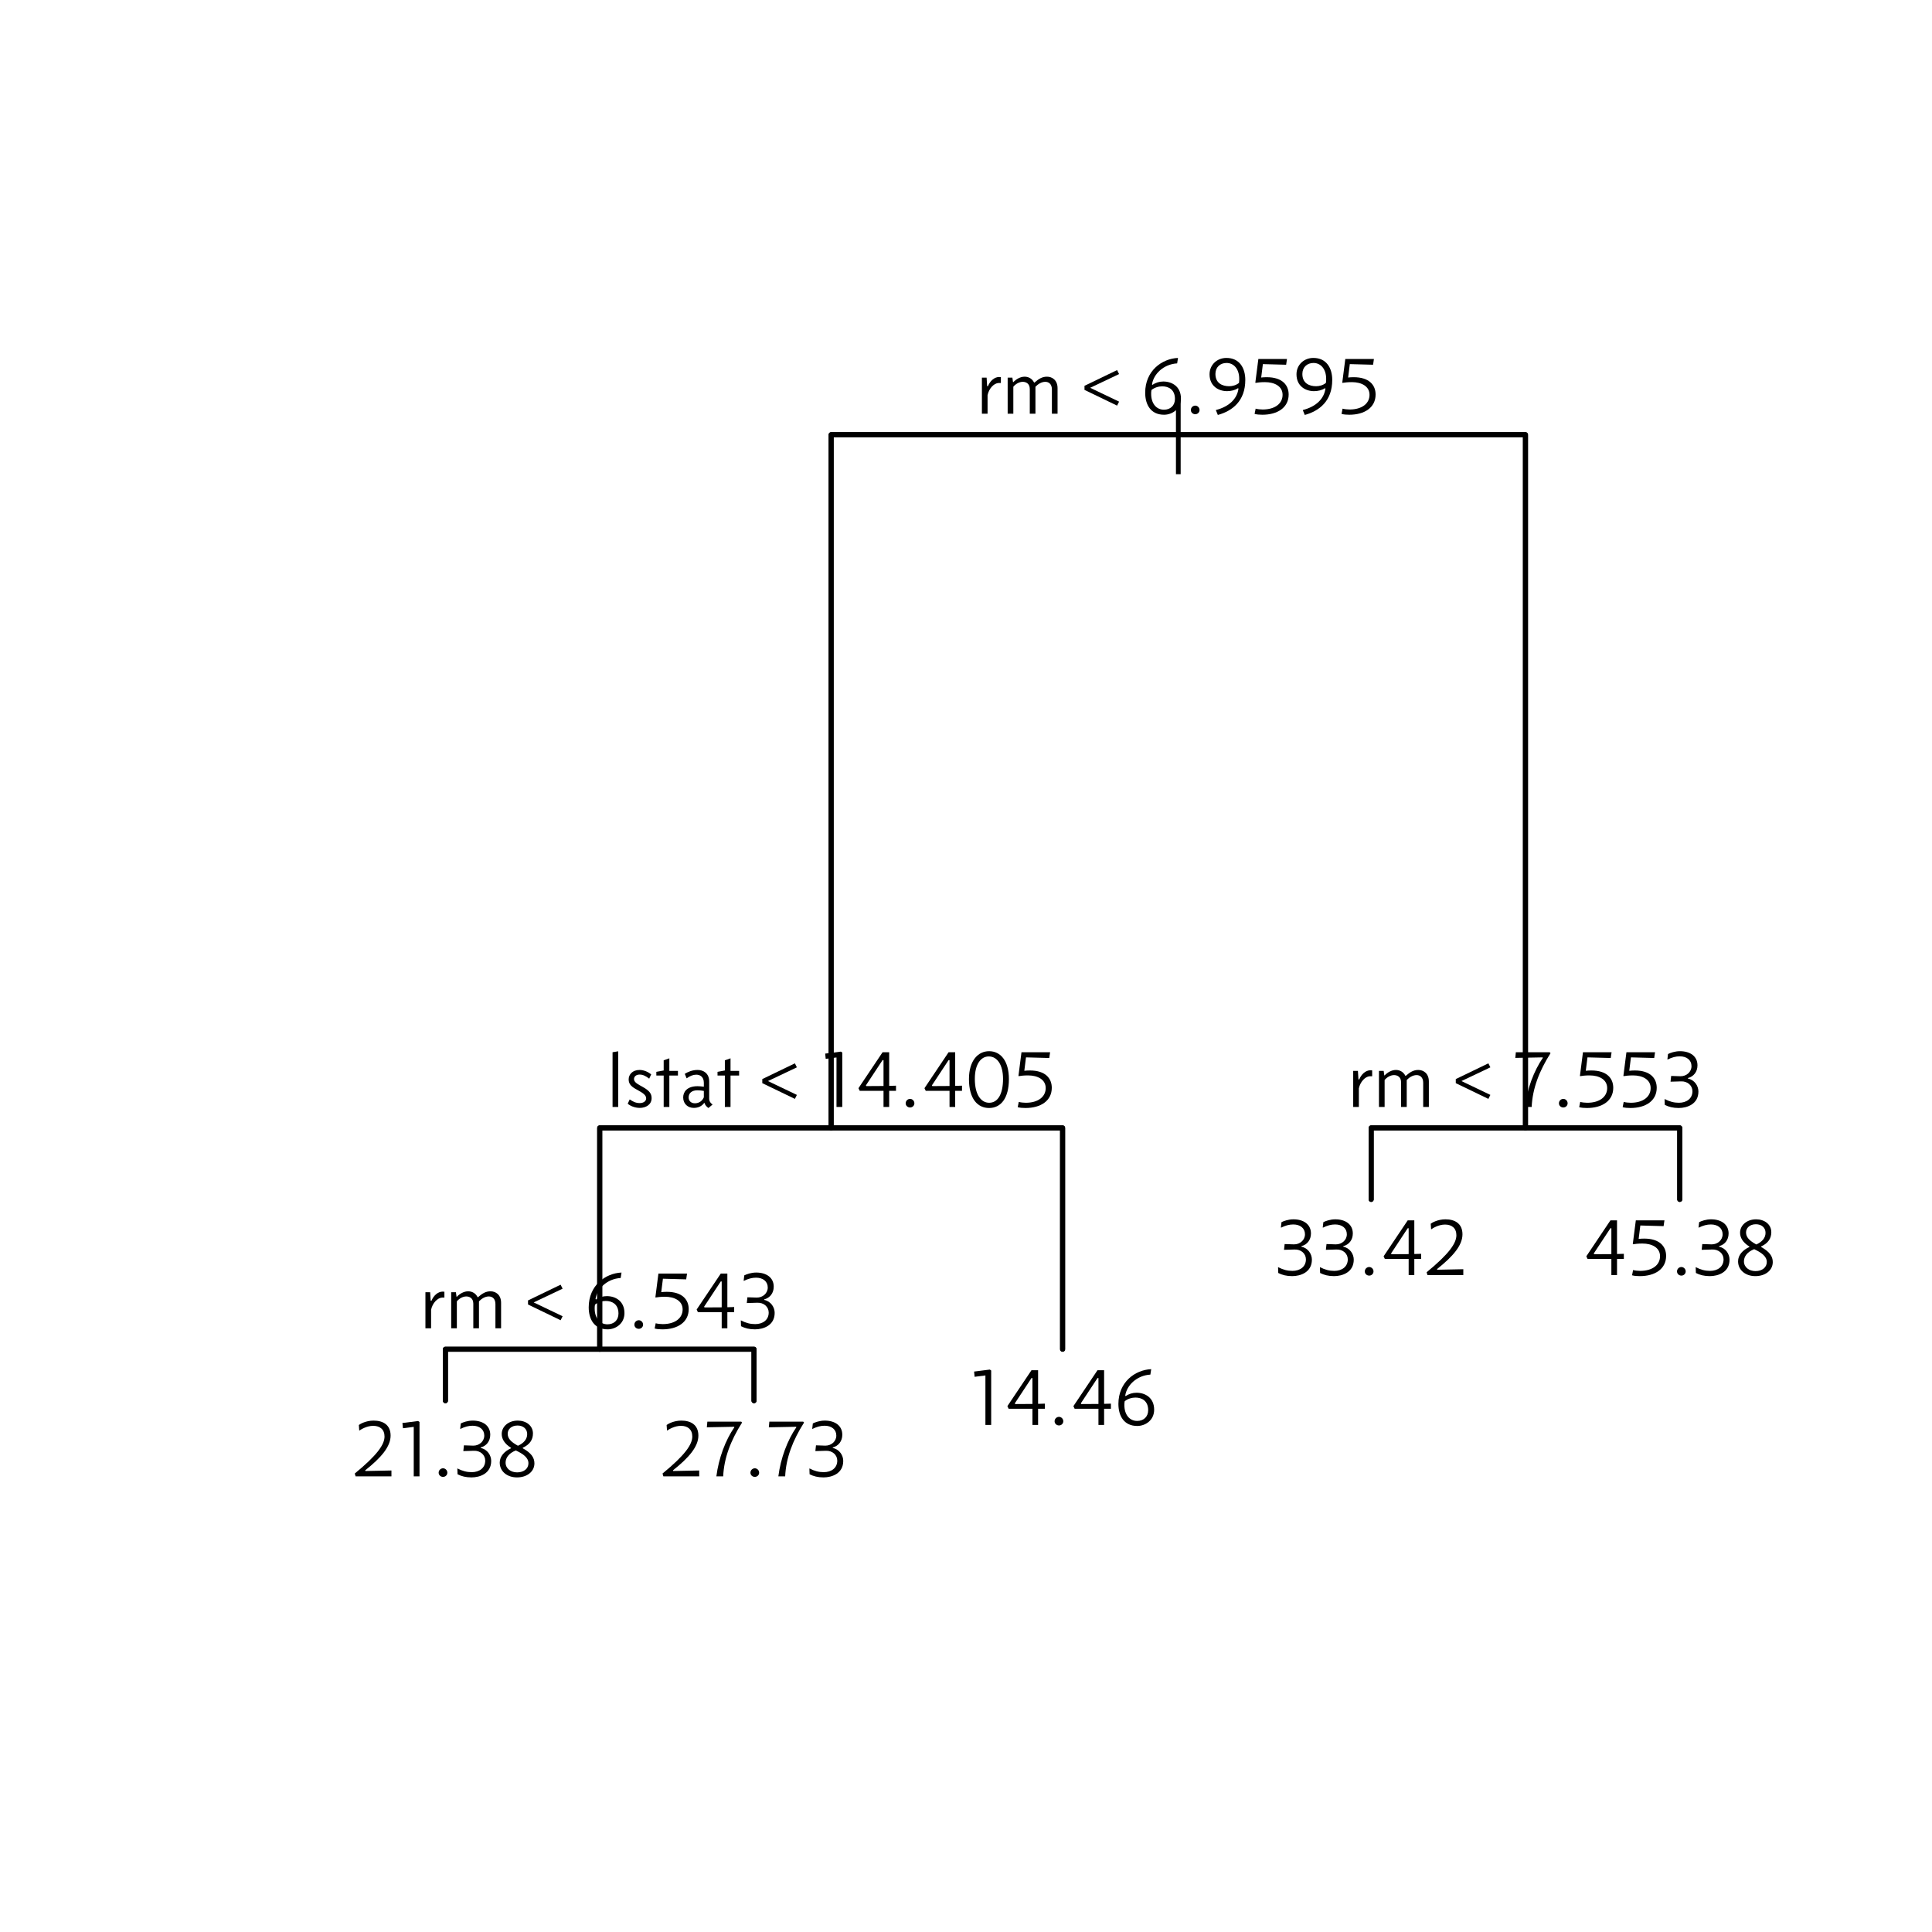
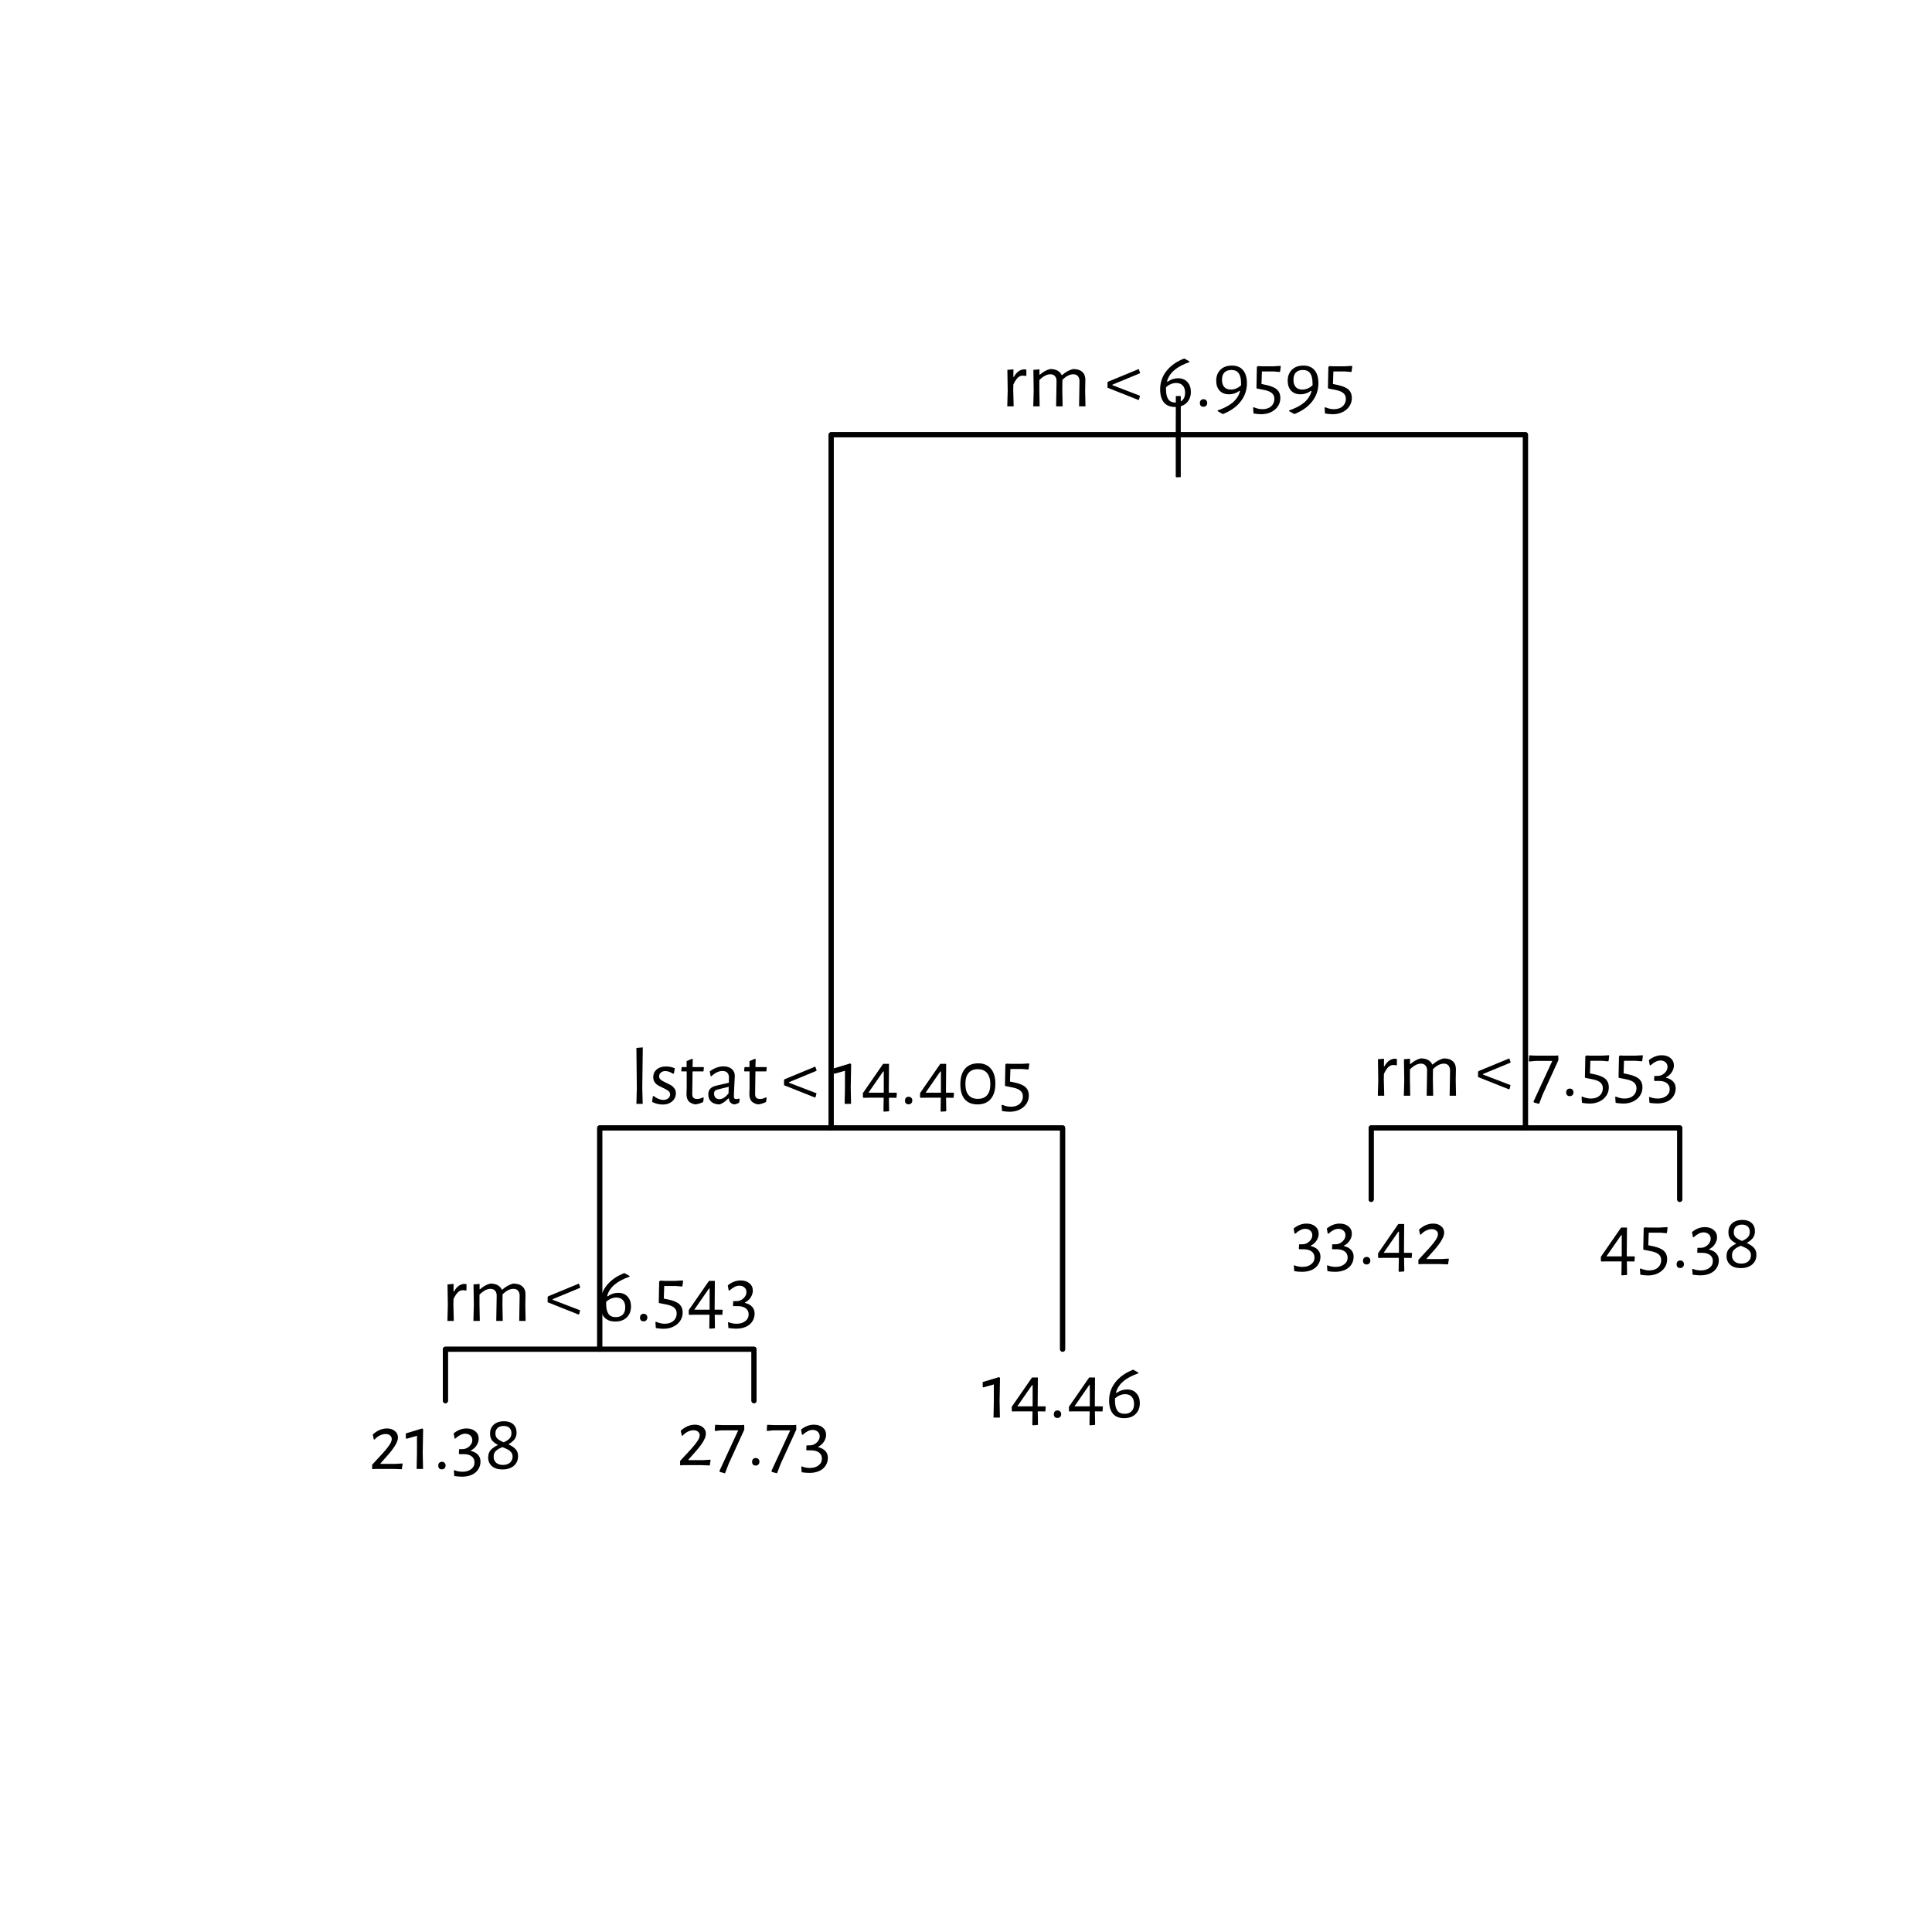
<svg xmlns="http://www.w3.org/2000/svg" xmlns:xlink="http://www.w3.org/1999/xlink" width="288pt" height="288pt" viewBox="0 0 288 288" version="1.1">
  <defs>
    <g>
      <symbol overflow="visible" id="glyph0-0">
-         <path style="stroke:none;" d="M 0.188 0 L 6.188 0 L 6.188 -8.406 L 0.188 -8.406 Z M 0.781 -7.797 L 5.578 -7.797 L 5.578 -0.594 L 0.781 -0.594 Z M 1.891 -6.328 C 2.156 -6.453 2.531 -6.531 2.781 -6.531 C 3.469 -6.531 3.906 -6.188 3.906 -5.609 C 3.906 -4.656 3.078 -4.375 2.25 -4.297 L 2.25 -3.031 L 2.953 -3.031 L 2.953 -3.766 C 3.75 -3.906 4.703 -4.438 4.703 -5.562 C 4.703 -6.516 4.062 -7.188 2.875 -7.188 C 2.422 -7.188 2.062 -7.062 1.891 -7 L 1.812 -6.328 Z M 2.109 -1.688 C 2.109 -1.391 2.344 -1.156 2.625 -1.156 C 2.906 -1.156 3.125 -1.391 3.125 -1.688 C 3.125 -1.953 2.906 -2.188 2.625 -2.188 C 2.344 -2.188 2.109 -1.953 2.109 -1.688 Z M 2.109 -1.688 " />
+         <path style="stroke:none;" d="" />
      </symbol>
      <symbol overflow="visible" id="glyph0-1">
-         <path style="stroke:none;" d="M 2.828 2.766 L 3.531 2.766 L 3.531 -9 L 2.828 -9 Z M 2.828 2.766 " />
+         <path style="stroke:none;" d="M 2.25 -9.5 L 2.25 3.109 L 1.578 3.141 L 1.5 3.047 L 1.5 -3.391 L 1.516 -9.516 L 2.203 -9.562 Z M 2.25 -9.5 " />
      </symbol>
      <symbol overflow="visible" id="glyph0-2">
-         <path style="stroke:none;" d="M 3.312 -5.469 C 2.641 -5.453 1.984 -4.875 1.688 -4.109 L 1.562 -4.109 L 1.484 -5.375 L 0.781 -5.375 L 0.781 0 L 1.625 0 L 1.625 -2.766 C 1.828 -3.75 2.562 -4.531 3.25 -4.578 L 3.609 -4.578 L 3.609 -5.453 C 3.516 -5.453 3.438 -5.469 3.312 -5.469 Z M 3.312 -5.469 " />
+         <path style="stroke:none;" d="M 3.484 -5.516 C 3.578 -5.516 3.68 -5.504 3.797 -5.484 L 3.797 -4.562 L 3.688 -4.531 C 3.551 -4.562 3.398 -4.578 3.234 -4.578 C 2.973 -4.578 2.734 -4.473 2.516 -4.266 C 2.297 -4.055 2.078 -3.719 1.859 -3.25 L 1.844 -2.406 L 1.906 0 L 0.953 0 L 1.016 -2.328 L 0.969 -5.438 L 1.875 -5.516 L 1.859 -4.391 L 1.938 -4.391 C 2.156 -4.785 2.398 -5.07 2.672 -5.25 C 2.941 -5.426 3.211 -5.516 3.484 -5.516 Z M 3.484 -5.516 " />
      </symbol>
      <symbol overflow="visible" id="glyph0-3">
-         <path style="stroke:none;" d="M 4.719 -4.641 C 4.438 -5.219 3.891 -5.516 3.312 -5.516 C 2.656 -5.516 2.047 -5.141 1.625 -4.703 L 1.578 -4.703 L 1.484 -5.375 L 0.781 -5.375 L 0.781 0 L 1.625 0 L 1.625 -4.016 C 1.969 -4.438 2.516 -4.75 3.031 -4.75 C 3.484 -4.75 4.078 -4.516 4.078 -3.672 L 4.078 0 L 4.922 0 L 4.922 -4.016 C 5.281 -4.391 5.812 -4.75 6.391 -4.75 C 6.906 -4.75 7.375 -4.422 7.375 -3.609 L 7.375 0 L 8.219 0 L 8.219 -3.797 C 8.219 -5 7.422 -5.516 6.641 -5.516 C 5.922 -5.516 5.406 -5.188 4.781 -4.641 Z M 4.719 -4.641 " />
+         <path style="stroke:none;" d="M 7.844 -3.734 C 7.844 -4.055 7.766 -4.312 7.609 -4.5 C 7.453 -4.688 7.219 -4.781 6.906 -4.781 C 6.383 -4.781 5.848 -4.504 5.297 -3.953 L 5.281 -2.391 L 5.328 0 L 4.359 0 L 4.422 -3.734 C 4.43 -4.055 4.352 -4.312 4.188 -4.5 C 4.031 -4.688 3.797 -4.781 3.484 -4.781 C 2.984 -4.781 2.441 -4.492 1.859 -3.922 L 1.859 -2.406 L 1.906 0 L 0.953 0 L 1.016 -2.328 L 0.969 -5.438 L 1.875 -5.516 L 1.875 -4.719 L 1.938 -4.719 C 2.438 -5.156 2.945 -5.438 3.469 -5.562 C 3.914 -5.562 4.281 -5.484 4.562 -5.328 C 4.852 -5.172 5.062 -4.945 5.188 -4.656 L 5.25 -4.656 C 5.758 -5.113 6.301 -5.414 6.875 -5.562 C 7.477 -5.562 7.938 -5.422 8.25 -5.141 C 8.562 -4.867 8.719 -4.473 8.719 -3.953 L 8.688 -2.391 L 8.734 0 L 7.781 0 Z M 7.844 -3.734 " />
      </symbol>
      <symbol overflow="visible" id="glyph0-4">
        <path style="stroke:none;" d="" />
      </symbol>
      <symbol overflow="visible" id="glyph0-5">
-         <path style="stroke:none;" d="M 5.75 -5.906 L 5.453 -6.5 L 0.594 -4.156 L 0.594 -3.547 L 5.453 -1.203 L 5.75 -1.797 L 1.438 -3.859 Z M 5.75 -5.906 " />
+         <path style="stroke:none;" d="M 5.297 -5 L 5.25 -4.922 L 1.172 -3.234 L 1.172 -3.156 L 5.281 -1.578 L 5.141 -1.016 L 5.031 -0.953 L 0.438 -2.781 L 0.438 -3.562 L 0.516 -3.672 L 5.094 -5.562 Z M 5.297 -5 " />
      </symbol>
      <symbol overflow="visible" id="glyph0-6">
-         <path style="stroke:none;" d="M 1.656 -4.359 C 1.875 -5.875 3.344 -7.375 5.406 -7.5 L 5.531 -8.312 C 3.125 -8.203 0.641 -6.391 0.641 -3.125 C 0.641 -1.344 1.469 0.156 3.453 0.156 C 4.656 0.156 5.969 -0.688 5.969 -2.266 C 5.969 -4.062 4.625 -4.797 3.344 -4.797 C 2.766 -4.797 2.188 -4.625 1.734 -4.297 Z M 5.078 -2.203 C 5.078 -1.188 4.375 -0.594 3.438 -0.594 C 2.297 -0.594 1.531 -1.531 1.531 -2.953 C 1.531 -3.125 1.531 -3.328 1.578 -3.531 C 2.047 -3.906 2.641 -4.078 3.188 -4.078 C 4.141 -4.078 5.078 -3.578 5.078 -2.203 Z M 5.078 -2.203 " />
+         <path style="stroke:none;" d="M 3.203 -4.188 C 3.805 -4.188 4.273 -4 4.609 -3.625 C 4.953 -3.258 5.125 -2.77 5.125 -2.156 C 5.125 -1.488 4.914 -0.945 4.5 -0.531 C 4.082 -0.113 3.508 0.094 2.781 0.094 C 2.051 0.094 1.492 -0.129 1.109 -0.578 C 0.734 -1.035 0.547 -1.688 0.547 -2.531 C 0.547 -3.551 0.852 -4.457 1.469 -5.25 C 2.094 -6.051 2.973 -6.676 4.109 -7.125 L 4.156 -7.125 L 4.906 -6.703 L 4.906 -6.594 C 3.945 -6.258 3.195 -5.859 2.656 -5.391 C 2.113 -4.93 1.754 -4.383 1.578 -3.75 L 1.641 -3.656 C 2.117 -4.008 2.641 -4.188 3.203 -4.188 Z M 2.859 -0.562 C 3.305 -0.562 3.648 -0.688 3.891 -0.938 C 4.141 -1.188 4.266 -1.551 4.266 -2.031 C 4.266 -2.488 4.148 -2.844 3.922 -3.094 C 3.691 -3.352 3.363 -3.484 2.938 -3.484 C 2.406 -3.484 1.898 -3.273 1.422 -2.859 C 1.422 -2.785 1.422 -2.676 1.422 -2.531 C 1.422 -1.875 1.535 -1.379 1.766 -1.047 C 1.992 -0.723 2.359 -0.562 2.859 -0.562 Z M 2.859 -0.562 " />
      </symbol>
      <symbol overflow="visible" id="glyph0-7">
-         <path style="stroke:none;" d="M 0.969 -0.547 C 0.969 -0.188 1.266 0.078 1.625 0.078 C 1.969 0.078 2.266 -0.188 2.266 -0.547 C 2.266 -0.906 1.969 -1.203 1.625 -1.203 C 1.266 -1.203 0.969 -0.906 0.969 -0.547 Z M 0.969 -0.547 " />
+         <path style="stroke:none;" d="M 1.391 -1.062 C 1.547 -1.062 1.672 -1.008 1.766 -0.906 C 1.867 -0.812 1.922 -0.68 1.922 -0.516 C 1.922 -0.336 1.867 -0.195 1.766 -0.094 C 1.672 0.008 1.535 0.062 1.359 0.062 C 1.191 0.062 1.062 0.016 0.969 -0.078 C 0.875 -0.18 0.828 -0.316 0.828 -0.484 C 0.828 -0.66 0.875 -0.801 0.969 -0.906 C 1.07 -1.008 1.211 -1.062 1.391 -1.062 Z M 1.391 -1.062 " />
      </symbol>
      <symbol overflow="visible" id="glyph0-8">
-         <path style="stroke:none;" d="M 1.469 -0.5 L 1.75 0.188 C 3.922 -0.406 5.844 -1.891 5.844 -5.031 C 5.844 -6.797 4.984 -8.312 3.031 -8.312 C 1.625 -8.312 0.516 -7.281 0.516 -5.875 C 0.516 -4.094 1.875 -3.359 3.125 -3.359 C 3.703 -3.359 4.312 -3.5 4.75 -3.797 L 4.828 -3.75 C 4.641 -2.25 3.469 -1.062 1.469 -0.547 Z M 1.391 -5.922 C 1.391 -6.922 2.094 -7.562 3.047 -7.562 C 4.172 -7.562 4.938 -6.609 4.938 -5.203 C 4.938 -5.016 4.938 -4.828 4.906 -4.594 C 4.5 -4.25 3.938 -4.094 3.438 -4.094 C 2.438 -4.094 1.391 -4.531 1.391 -5.922 Z M 1.391 -5.922 " />
+         <path style="stroke:none;" d="M 2.438 -1.797 C 1.832 -1.797 1.359 -1.977 1.016 -2.344 C 0.68 -2.719 0.516 -3.211 0.516 -3.828 C 0.516 -4.492 0.723 -5.035 1.141 -5.453 C 1.555 -5.867 2.129 -6.078 2.859 -6.078 C 3.586 -6.078 4.141 -5.848 4.516 -5.391 C 4.898 -4.941 5.094 -4.297 5.094 -3.453 C 5.094 -2.43 4.781 -1.52 4.156 -0.719 C 3.539 0.07 2.664 0.691 1.531 1.141 L 1.484 1.141 L 0.734 0.719 L 0.734 0.609 C 1.691 0.273 2.441 -0.117 2.984 -0.578 C 3.523 -1.047 3.883 -1.598 4.062 -2.234 L 4 -2.328 C 3.52 -1.973 3 -1.797 2.438 -1.797 Z M 2.781 -5.422 C 2.332 -5.422 1.984 -5.297 1.734 -5.047 C 1.492 -4.797 1.375 -4.43 1.375 -3.953 C 1.375 -3.492 1.488 -3.133 1.719 -2.875 C 1.945 -2.625 2.273 -2.5 2.703 -2.5 C 3.234 -2.5 3.738 -2.707 4.219 -3.125 C 4.219 -3.195 4.219 -3.305 4.219 -3.453 C 4.219 -4.109 4.102 -4.598 3.875 -4.922 C 3.645 -5.254 3.281 -5.422 2.781 -5.422 Z M 2.781 -5.422 " />
      </symbol>
      <symbol overflow="visible" id="glyph0-9">
-         <path style="stroke:none;" d="M 0.906 -4.594 C 1.203 -4.641 1.625 -4.703 2.297 -4.703 C 3.719 -4.703 4.922 -4.094 4.922 -2.812 C 4.922 -1.516 3.797 -0.625 1.953 -0.625 C 1.625 -0.625 1.188 -0.672 0.906 -0.75 C 0.859 -0.484 0.797 -0.234 0.75 0.031 C 1.078 0.125 1.469 0.156 1.906 0.156 C 4.188 0.156 5.828 -0.922 5.828 -2.859 C 5.828 -4.266 4.875 -5.438 2.562 -5.438 C 2.281 -5.438 1.984 -5.422 1.734 -5.391 L 1.984 -7.391 L 5.453 -7.297 L 5.578 -8.156 L 1.312 -8.156 L 0.859 -4.625 Z M 0.906 -4.594 " />
+         <path style="stroke:none;" d="M 4.5 -5.953 L 4.406 -5.203 L 4.328 -5.125 L 3.453 -5.203 L 1.688 -5.203 L 1.625 -3.328 L 2.391 -3.172 C 3.129 -3.004 3.656 -2.77 3.969 -2.469 C 4.281 -2.164 4.438 -1.766 4.438 -1.266 C 4.438 -0.785 4.312 -0.363 4.062 0 C 3.82 0.363 3.484 0.648 3.047 0.859 C 2.617 1.066 2.129 1.172 1.578 1.172 C 1.234 1.172 0.852 1.133 0.438 1.062 L 0.375 0.219 L 0.453 0.125 C 0.898 0.32 1.336 0.422 1.766 0.422 C 2.305 0.422 2.738 0.281 3.062 0 C 3.383 -0.289 3.547 -0.66 3.547 -1.109 C 3.547 -1.473 3.422 -1.758 3.172 -1.969 C 2.93 -2.188 2.535 -2.348 1.984 -2.453 L 0.953 -2.656 L 0.875 -2.734 L 0.938 -5.875 L 1.094 -6 L 1.734 -5.969 L 3.344 -5.969 L 4.453 -6.031 Z M 4.5 -5.953 " />
      </symbol>
      <symbol overflow="visible" id="glyph0-10">
-         <path style="stroke:none;" d="M 0.953 -8.156 L 0.953 0 L 1.797 0 L 1.797 -8.297 Z M 0.953 -8.156 " />
+         <path style="stroke:none;" d="M 1.891 -2.406 L 1.953 0 L 1.016 0 L 1.078 -2.344 L 1.016 -8.344 L 1.969 -8.422 Z M 1.891 -2.406 " />
      </symbol>
      <symbol overflow="visible" id="glyph0-11">
-         <path style="stroke:none;" d="M 3.953 -4.859 C 3.5 -5.219 2.875 -5.516 2.219 -5.516 C 1.172 -5.516 0.594 -4.844 0.594 -4.109 C 0.594 -3.359 1.047 -2.984 1.938 -2.516 C 2.688 -2.094 3.203 -1.781 3.203 -1.281 C 3.203 -0.844 2.781 -0.578 2.25 -0.578 C 1.625 -0.578 1.219 -0.812 0.75 -1.125 L 0.453 -0.484 C 0.828 -0.156 1.516 0.141 2.25 0.141 C 3.156 0.141 4.016 -0.344 4.016 -1.312 C 4.016 -1.953 3.719 -2.406 2.719 -2.969 C 1.938 -3.406 1.391 -3.672 1.391 -4.156 C 1.391 -4.516 1.688 -4.828 2.234 -4.828 C 2.719 -4.828 3.156 -4.609 3.656 -4.219 Z M 3.953 -4.859 " />
+         <path style="stroke:none;" d="M 2.453 -5.578 C 2.91 -5.578 3.352 -5.488 3.781 -5.312 L 3.641 -4.531 L 3.5 -4.5 C 3.102 -4.758 2.723 -4.891 2.359 -4.891 C 2.078 -4.891 1.852 -4.812 1.688 -4.656 C 1.52 -4.508 1.438 -4.328 1.438 -4.109 C 1.438 -3.898 1.52 -3.727 1.688 -3.594 C 1.863 -3.457 2.133 -3.305 2.5 -3.141 C 2.812 -2.992 3.062 -2.863 3.25 -2.75 C 3.438 -2.633 3.598 -2.477 3.734 -2.281 C 3.867 -2.094 3.938 -1.859 3.938 -1.578 C 3.938 -1.285 3.859 -1.008 3.703 -0.75 C 3.555 -0.5 3.332 -0.297 3.031 -0.141 C 2.738 0.016 2.391 0.094 1.984 0.094 C 1.422 0.094 0.891 -0.035 0.391 -0.297 L 0.5 -1.109 L 0.609 -1.188 C 0.836 -1 1.082 -0.852 1.344 -0.75 C 1.602 -0.645 1.848 -0.594 2.078 -0.594 C 2.367 -0.594 2.609 -0.672 2.797 -0.828 C 2.984 -0.992 3.078 -1.191 3.078 -1.422 C 3.078 -1.629 2.988 -1.801 2.812 -1.938 C 2.645 -2.07 2.379 -2.223 2.016 -2.391 C 1.703 -2.535 1.445 -2.664 1.25 -2.781 C 1.062 -2.895 0.898 -3.051 0.766 -3.25 C 0.629 -3.445 0.562 -3.695 0.562 -4 C 0.562 -4.457 0.727 -4.832 1.062 -5.125 C 1.406 -5.426 1.867 -5.578 2.453 -5.578 Z M 2.453 -5.578 " />
      </symbol>
      <symbol overflow="visible" id="glyph0-12">
-         <path style="stroke:none;" d="M 1.375 -6.953 L 1.375 -5.438 L 0.281 -5.234 L 0.281 -4.688 L 1.375 -4.688 L 1.375 0 L 2.219 0 L 2.219 -4.688 L 3.5 -4.688 L 3.5 -5.375 L 2.219 -5.375 L 2.219 -7.25 Z M 1.375 -6.953 " />
+         <path style="stroke:none;" d="M 2.688 -0.734 C 2.945 -0.734 3.234 -0.812 3.547 -0.969 L 3.656 -0.906 L 3.562 -0.281 C 3.133 -0.07 2.734 0.047 2.359 0.078 C 1.91 -0.016 1.582 -0.18 1.375 -0.422 C 1.176 -0.672 1.078 -1.035 1.078 -1.516 L 1.109 -2.359 L 1.109 -4.844 L 0.344 -4.844 L 0.297 -4.922 L 0.359 -5.484 L 1.094 -5.484 L 1.094 -6.375 L 1.922 -6.734 L 2.016 -6.641 L 1.984 -5.484 L 3.625 -5.484 L 3.672 -5.406 L 3.609 -4.844 L 1.984 -4.844 L 1.938 -1.594 C 1.926 -1.27 1.977 -1.047 2.094 -0.922 C 2.219 -0.797 2.414 -0.734 2.688 -0.734 Z M 2.688 -0.734 " />
      </symbol>
      <symbol overflow="visible" id="glyph0-13">
-         <path style="stroke:none;" d="M 4.922 -0.391 C 4.672 -0.531 4.438 -0.828 4.438 -1.25 L 4.438 -3.797 C 4.438 -5.016 3.578 -5.516 2.719 -5.516 C 1.891 -5.516 1.266 -5.219 0.797 -4.938 L 1.078 -4.266 C 1.578 -4.625 2.047 -4.812 2.516 -4.812 C 3.031 -4.812 3.641 -4.531 3.641 -3.609 L 3.641 -3.016 C 3.344 -3.062 2.984 -3.094 2.703 -3.094 C 1.109 -3.094 0.562 -2.219 0.562 -1.422 C 0.562 -0.438 1.281 0.141 2.141 0.141 C 2.766 0.141 3.328 -0.094 3.688 -0.594 L 3.75 -0.594 C 3.828 -0.25 4.078 -0.016 4.328 0.156 L 4.922 -0.344 Z M 3.641 -1.438 C 3.422 -0.906 2.922 -0.547 2.312 -0.547 C 1.781 -0.547 1.375 -0.859 1.375 -1.422 C 1.375 -2.062 1.844 -2.484 2.688 -2.484 C 3.047 -2.484 3.391 -2.438 3.641 -2.391 Z M 3.641 -1.438 " />
+         <path style="stroke:none;" d="M 2.766 -5.594 C 3.285 -5.594 3.695 -5.461 4 -5.203 C 4.301 -4.953 4.453 -4.602 4.453 -4.156 C 4.453 -4.02 4.426 -3.523 4.375 -2.672 C 4.332 -1.828 4.312 -1.332 4.312 -1.188 C 4.312 -1.008 4.336 -0.883 4.391 -0.812 C 4.441 -0.75 4.539 -0.719 4.688 -0.719 C 4.801 -0.719 4.938 -0.742 5.094 -0.797 L 5.188 -0.703 L 5.094 -0.172 C 4.852 -0.035 4.625 0.047 4.406 0.078 C 4.156 0.047 3.957 -0.039 3.812 -0.188 C 3.664 -0.344 3.586 -0.551 3.578 -0.812 L 3.484 -0.812 C 3.055 -0.375 2.629 -0.078 2.203 0.078 C 1.672 0.078 1.254 -0.051 0.953 -0.312 C 0.648 -0.582 0.5 -0.953 0.5 -1.422 C 0.5 -1.766 0.594 -2.039 0.781 -2.25 C 0.969 -2.457 1.25 -2.609 1.625 -2.703 L 3.562 -3.156 L 3.578 -3.938 C 3.578 -4.25 3.492 -4.488 3.328 -4.656 C 3.16 -4.82 2.926 -4.906 2.625 -4.906 C 2.352 -4.906 2.082 -4.844 1.812 -4.719 C 1.539 -4.594 1.25 -4.391 0.938 -4.109 L 0.844 -4.156 L 0.719 -4.844 C 1.383 -5.344 2.066 -5.594 2.766 -5.594 Z M 1.812 -2.125 C 1.656 -2.07 1.539 -2.004 1.469 -1.922 C 1.395 -1.836 1.359 -1.711 1.359 -1.547 C 1.359 -1.285 1.43 -1.078 1.578 -0.922 C 1.723 -0.773 1.922 -0.703 2.172 -0.703 C 2.609 -0.703 3.055 -0.988 3.516 -1.562 L 3.547 -2.547 Z M 1.812 -2.125 " />
      </symbol>
      <symbol overflow="visible" id="glyph0-14">
-         <path style="stroke:none;" d="M 3.516 0 L 3.516 -8.109 L 3.312 -8.25 L 0.969 -7.953 L 1.047 -7.172 L 2.656 -7.375 L 2.656 0 Z M 3.516 0 " />
+         <path style="stroke:none;" d="M 2.703 -5.922 L 2.641 -2.484 L 2.688 0 L 1.734 0 L 1.781 -2.359 L 1.781 -4.938 L 0.234 -4.5 L 0.125 -4.547 L 0.125 -5.297 L 2.562 -6.031 Z M 2.703 -5.922 " />
      </symbol>
      <symbol overflow="visible" id="glyph0-15">
-         <path style="stroke:none;" d="M 6.125 -3.172 L 5.109 -3.141 L 5.109 -8.156 L 4.125 -8.156 L 0.531 -2.797 L 0.719 -2.406 L 4.266 -2.406 L 4.266 0 L 5.109 0 L 5.109 -2.406 L 6.125 -2.406 Z M 1.703 -3.109 L 1.641 -3.219 L 4.125 -6.984 L 4.266 -6.984 L 4.266 -3.125 Z M 1.703 -3.109 " />
+         <path style="stroke:none;" d="M 4.219 -0.922 L 4.203 -0.922 L 4.234 1.031 L 4.172 1.109 L 3.453 1.156 L 3.391 1.094 L 3.422 -0.922 L 1.172 -0.922 L 0.391 -0.906 L 0.328 -1 L 0.328 -1.609 L 3.344 -5.969 L 4.219 -5.969 L 4.188 -1.672 L 5.312 -1.672 L 5.391 -1.578 L 5.328 -0.906 Z M 3.438 -1.672 L 3.438 -4.828 L 3.344 -4.828 L 1.156 -1.672 Z M 3.438 -1.672 " />
      </symbol>
      <symbol overflow="visible" id="glyph0-16">
-         <path style="stroke:none;" d="M 6.516 -4.156 C 6.516 -6.844 5.297 -8.312 3.562 -8.312 C 1.891 -8.312 0.562 -6.875 0.562 -4.156 C 0.562 -1.156 1.891 0.156 3.562 0.156 C 5.297 0.156 6.516 -1.266 6.516 -4.156 Z M 5.641 -4.188 C 5.641 -1.953 4.891 -0.625 3.578 -0.625 C 2.453 -0.625 1.438 -1.688 1.438 -4.188 C 1.438 -6.406 2.359 -7.531 3.516 -7.531 C 4.797 -7.531 5.641 -6.25 5.641 -4.188 Z M 5.641 -4.188 " />
+         <path style="stroke:none;" d="M 3.234 -6.047 C 4.047 -6.047 4.672 -5.781 5.109 -5.25 C 5.555 -4.727 5.781 -3.988 5.781 -3.031 C 5.781 -2.031 5.547 -1.258 5.078 -0.719 C 4.617 -0.188 3.969 0.078 3.125 0.078 C 2.301 0.078 1.664 -0.176 1.219 -0.688 C 0.781 -1.207 0.562 -1.945 0.562 -2.906 C 0.562 -3.914 0.789 -4.691 1.25 -5.234 C 1.719 -5.773 2.379 -6.047 3.234 -6.047 Z M 3.156 -5.172 C 2.551 -5.172 2.094 -4.984 1.781 -4.609 C 1.469 -4.242 1.312 -3.695 1.312 -2.969 C 1.312 -2.238 1.469 -1.688 1.781 -1.312 C 2.094 -0.938 2.555 -0.75 3.172 -0.75 C 3.773 -0.75 4.234 -0.93 4.547 -1.297 C 4.867 -1.66 5.031 -2.203 5.031 -2.922 C 5.031 -3.66 4.867 -4.219 4.547 -4.594 C 4.234 -4.977 3.77 -5.172 3.156 -5.172 Z M 3.156 -5.172 " />
      </symbol>
      <symbol overflow="visible" id="glyph0-17">
-         <path style="stroke:none;" d="M 0.516 -1.156 L 0.547 -0.312 C 1.125 -0.016 1.781 0.156 2.625 0.156 C 3.875 0.156 5.562 -0.422 5.562 -2.297 C 5.562 -3.125 5.016 -4.016 4 -4.234 L 4 -4.312 C 4.859 -4.531 5.422 -5.25 5.422 -6.203 C 5.422 -7.547 4.344 -8.312 2.812 -8.312 C 2.047 -8.312 1.375 -8.062 1.031 -7.891 L 0.938 -7.094 L 0.984 -7.078 C 1.625 -7.391 2.188 -7.547 2.781 -7.547 C 3.828 -7.547 4.531 -6.984 4.531 -6.078 C 4.531 -5.219 3.781 -4.562 2.875 -4.578 L 1.5 -4.625 L 1.406 -3.766 L 2.953 -3.812 C 3.953 -3.859 4.672 -3.188 4.672 -2.344 C 4.672 -1.234 3.781 -0.625 2.656 -0.625 C 1.922 -0.625 1.266 -0.797 0.547 -1.172 Z M 0.516 -1.156 " />
+         <path style="stroke:none;" d="M 2.297 -6.031 C 2.836 -6.031 3.273 -5.891 3.609 -5.609 C 3.941 -5.328 4.109 -4.961 4.109 -4.516 C 4.109 -4.172 4.004 -3.836 3.797 -3.516 C 3.598 -3.191 3.305 -2.93 2.922 -2.734 L 2.922 -2.688 C 3.398 -2.57 3.758 -2.379 4 -2.109 C 4.25 -1.836 4.375 -1.5 4.375 -1.094 C 4.375 -0.656 4.258 -0.266 4.031 0.078 C 3.812 0.422 3.492 0.688 3.078 0.875 C 2.66 1.062 2.18 1.156 1.641 1.156 C 1.273 1.156 0.883 1.125 0.469 1.062 L 0.406 0.234 L 0.484 0.188 C 0.859 0.344 1.266 0.422 1.703 0.422 C 2.234 0.422 2.66 0.289 2.984 0.031 C 3.316 -0.219 3.484 -0.551 3.484 -0.969 C 3.484 -1.344 3.348 -1.641 3.078 -1.859 C 2.805 -2.078 2.426 -2.191 1.938 -2.203 L 1.219 -2.203 L 1.156 -2.281 L 1.188 -2.938 L 1.719 -2.953 C 1.938 -2.953 2.156 -3.008 2.375 -3.125 C 2.602 -3.25 2.789 -3.414 2.938 -3.625 C 3.082 -3.832 3.156 -4.062 3.156 -4.312 C 3.156 -4.594 3.055 -4.816 2.859 -4.984 C 2.672 -5.16 2.422 -5.25 2.109 -5.25 C 1.859 -5.25 1.613 -5.188 1.375 -5.062 C 1.145 -4.945 0.895 -4.77 0.625 -4.531 L 0.516 -4.531 L 0.375 -5.297 C 0.969 -5.785 1.609 -6.031 2.297 -6.031 Z M 2.297 -6.031 " />
      </symbol>
      <symbol overflow="visible" id="glyph0-18">
-         <path style="stroke:none;" d="M 5.594 -8.156 L 0.547 -8.156 L 0.469 -7.312 L 4.531 -7.391 L 4.578 -7.328 C 3.25 -5.406 2.234 -2.719 1.891 0 L 2.906 0 C 3.031 -2.734 4.016 -5.328 5.719 -8.016 Z M 5.594 -8.156 " />
+         <path style="stroke:none;" d="M 1.406 -5.969 L 4.156 -5.969 L 4.656 -6 L 4.672 -5.297 L 2.344 -0.203 L 1.797 1.219 L 1.031 1.016 L 0.969 0.859 L 3.766 -5.188 L 1.234 -5.188 L 0.328 -5.094 L 0.266 -5.203 L 0.328 -6.016 Z M 1.406 -5.969 " />
      </symbol>
      <symbol overflow="visible" id="glyph0-19">
-         <path style="stroke:none;" d="M 1.016 -6.812 C 1.281 -7 2.125 -7.531 3.094 -7.531 C 4.109 -7.531 4.781 -6.984 4.781 -5.938 C 4.781 -4.75 3.703 -3.172 0.344 -0.422 L 0.469 0 L 5.812 0 L 5.812 -0.875 L 1.938 -0.797 L 1.891 -0.891 C 4.297 -2.797 5.688 -4.438 5.688 -6.078 C 5.688 -7.688 4.547 -8.312 3.156 -8.312 C 2 -8.312 1.156 -7.812 0.953 -7.656 Z M 1.016 -6.812 " />
+         <path style="stroke:none;" d="M 2.766 -6.031 C 3.242 -6.031 3.633 -5.906 3.938 -5.656 C 4.25 -5.414 4.406 -5.094 4.406 -4.688 C 4.406 -4.375 4.289 -4.02 4.062 -3.625 C 3.844 -3.227 3.488 -2.742 3 -2.172 L 1.781 -0.797 L 1.812 -0.75 L 4.031 -0.75 L 5.047 -0.812 L 5.109 -0.75 L 4.984 0.047 L 3.75 0 L 1.062 0 L 0.625 0.031 L 0.562 -0.031 L 0.562 -0.625 L 2.234 -2.438 C 2.66 -2.914 2.973 -3.312 3.172 -3.625 C 3.379 -3.945 3.484 -4.227 3.484 -4.469 C 3.484 -4.676 3.398 -4.848 3.234 -4.984 C 3.078 -5.129 2.852 -5.203 2.562 -5.203 C 2.281 -5.203 1.992 -5.129 1.703 -4.984 C 1.422 -4.848 1.164 -4.648 0.938 -4.391 L 0.812 -4.391 L 0.656 -5.125 C 0.969 -5.414 1.301 -5.641 1.656 -5.797 C 2.02 -5.953 2.391 -6.031 2.766 -6.031 Z M 2.766 -6.031 " />
      </symbol>
      <symbol overflow="visible" id="glyph0-20">
-         <path style="stroke:none;" d="M 4.031 -4.188 L 4.031 -4.266 C 5.047 -4.734 5.547 -5.438 5.547 -6.391 C 5.547 -7.578 4.516 -8.312 3.281 -8.312 C 1.891 -8.312 0.891 -7.422 0.891 -6.312 C 0.891 -5.609 1.266 -4.891 2.281 -4.25 L 2.281 -4.188 C 1.312 -3.75 0.594 -3 0.594 -2.047 C 0.594 -0.766 1.672 0.156 3.172 0.156 C 4.656 0.156 5.766 -0.703 5.766 -1.938 C 5.766 -2.781 5.297 -3.484 4.031 -4.188 Z M 2.984 -3.859 C 2.984 -3.859 2.984 -3.859 3 -3.859 C 4.031 -3.375 4.875 -2.812 4.875 -1.953 C 4.875 -1.156 4.203 -0.594 3.188 -0.594 C 2.25 -0.594 1.469 -1.156 1.469 -2.047 C 1.469 -2.734 1.922 -3.438 2.984 -3.859 Z M 3.312 -4.562 C 2.25 -5.141 1.781 -5.656 1.781 -6.359 C 1.781 -7.016 2.328 -7.578 3.25 -7.578 C 4.109 -7.578 4.688 -7.062 4.688 -6.297 C 4.688 -5.531 4.156 -4.938 3.312 -4.562 Z M 3.312 -4.562 " />
+         <path style="stroke:none;" d="M 2.938 -7.109 C 3.52 -7.109 3.977 -6.957 4.312 -6.656 C 4.645 -6.352 4.812 -5.941 4.812 -5.422 C 4.812 -5.016 4.707 -4.676 4.5 -4.406 C 4.289 -4.145 4.004 -3.91 3.641 -3.703 L 3.641 -3.641 C 4.078 -3.441 4.414 -3.211 4.656 -2.953 C 4.906 -2.703 5.031 -2.348 5.031 -1.891 C 5.031 -1.297 4.816 -0.816 4.391 -0.453 C 3.961 -0.098 3.398 0.078 2.703 0.078 C 2.047 0.078 1.523 -0.082 1.141 -0.406 C 0.766 -0.738 0.578 -1.176 0.578 -1.719 C 0.578 -2.164 0.703 -2.531 0.953 -2.812 C 1.211 -3.094 1.555 -3.336 1.984 -3.547 L 1.984 -3.609 C 1.641 -3.785 1.363 -4 1.156 -4.25 C 0.957 -4.508 0.859 -4.848 0.859 -5.266 C 0.859 -5.836 1.047 -6.285 1.422 -6.609 C 1.805 -6.941 2.312 -7.109 2.938 -7.109 Z M 2.891 -6.406 C 2.516 -6.406 2.211 -6.305 1.984 -6.109 C 1.766 -5.91 1.656 -5.641 1.656 -5.297 C 1.656 -4.953 1.758 -4.688 1.969 -4.5 C 2.188 -4.312 2.492 -4.133 2.891 -3.969 C 3.254 -4.125 3.535 -4.301 3.734 -4.5 C 3.941 -4.707 4.047 -4.988 4.047 -5.344 C 4.047 -5.676 3.941 -5.938 3.734 -6.125 C 3.535 -6.312 3.254 -6.406 2.891 -6.406 Z M 2.719 -3.25 C 2.312 -3.102 1.988 -2.922 1.75 -2.703 C 1.508 -2.492 1.391 -2.195 1.391 -1.812 C 1.391 -1.445 1.516 -1.148 1.766 -0.922 C 2.016 -0.703 2.352 -0.594 2.781 -0.594 C 3.219 -0.594 3.566 -0.707 3.828 -0.938 C 4.086 -1.164 4.219 -1.469 4.219 -1.844 C 4.219 -2.094 4.148 -2.301 4.016 -2.469 C 3.879 -2.645 3.719 -2.781 3.531 -2.875 C 3.344 -2.977 3.07 -3.102 2.719 -3.25 Z M 2.719 -3.25 " />
      </symbol>
    </g>
    <clipPath id="clip1">
-       <path d="M 175 59.039 L 176 59.039 L 176 71 L 175 71 Z M 175 59.039 " />
+       <path d="M 175 59.039 L 177 59.039 L 177 72 L 175 72 Z M 175 59.039 " />
    </clipPath>
  </defs>
-   <g id="surface11">
+   <g id="surface31">
    <rect x="0" y="0" width="288" height="288" style="fill:rgb(100%,100%,100%);fill-opacity:1;stroke:none;" />
    <g clip-path="url(#clip1)" clip-rule="nonzero">
      <g style="fill:rgb(0%,0%,0%);fill-opacity:1;">
-         <use xlink:href="#glyph0-1" x="172.469" y="67.922" />
+         <use xlink:href="#glyph0-1" x="173.766" y="68.012" />
      </g>
    </g>
    <path style="fill:none;stroke-width:0.75;stroke-linecap:round;stroke-linejoin:round;stroke:rgb(0%,0%,0%);stroke-opacity:1;stroke-miterlimit:10;" d="M 123.898 168.133 L 123.898 64.801 L 227.398 64.801 L 227.398 168.133 " />
    <path style="fill:none;stroke-width:0.75;stroke-linecap:round;stroke-linejoin:round;stroke:rgb(0%,0%,0%);stroke-opacity:1;stroke-miterlimit:10;" d="M 89.398 201.129 L 89.398 168.133 L 158.398 168.133 L 158.398 201.129 " />
    <path style="fill:none;stroke-width:0.75;stroke-linecap:round;stroke-linejoin:round;stroke:rgb(0%,0%,0%);stroke-opacity:1;stroke-miterlimit:10;" d="M 66.398 208.801 L 66.398 201.129 L 112.398 201.129 L 112.398 208.801 " />
    <path style="fill:none;stroke-width:0.75;stroke-linecap:round;stroke-linejoin:round;stroke:rgb(0%,0%,0%);stroke-opacity:1;stroke-miterlimit:10;" d="M 112.398 208.801 L 112.398 201.129 L 66.398 201.129 L 66.398 208.801 " />
    <path style="fill:none;stroke-width:0.75;stroke-linecap:round;stroke-linejoin:round;stroke:rgb(0%,0%,0%);stroke-opacity:1;stroke-miterlimit:10;" d="M 158.398 201.129 L 158.398 168.133 L 89.398 168.133 L 89.398 201.129 " />
    <path style="fill:none;stroke-width:0.75;stroke-linecap:round;stroke-linejoin:round;stroke:rgb(0%,0%,0%);stroke-opacity:1;stroke-miterlimit:10;" d="M 227.398 168.133 L 227.398 64.801 L 123.898 64.801 L 123.898 168.133 " />
    <path style="fill:none;stroke-width:0.75;stroke-linecap:round;stroke-linejoin:round;stroke:rgb(0%,0%,0%);stroke-opacity:1;stroke-miterlimit:10;" d="M 204.398 178.793 L 204.398 168.133 L 250.398 168.133 L 250.398 178.793 " />
    <path style="fill:none;stroke-width:0.75;stroke-linecap:round;stroke-linejoin:round;stroke:rgb(0%,0%,0%);stroke-opacity:1;stroke-miterlimit:10;" d="M 250.398 178.793 L 250.398 168.133 L 204.398 168.133 L 204.398 178.793 " />
    <g style="fill:rgb(0%,0%,0%);fill-opacity:1;">
-       <use xlink:href="#glyph0-2" x="145.59" y="61.668" />
-       <use xlink:href="#glyph0-3" x="149.43" y="61.668" />
-       <use xlink:href="#glyph0-4" x="158.43" y="61.668" />
-       <use xlink:href="#glyph0-5" x="161.07" y="61.668" />
-       <use xlink:href="#glyph0-4" x="167.43" y="61.668" />
-       <use xlink:href="#glyph0-6" x="170.07" y="61.668" />
-       <use xlink:href="#glyph0-7" x="176.55" y="61.668" />
-       <use xlink:href="#glyph0-8" x="179.79" y="61.668" />
-       <use xlink:href="#glyph0-9" x="186.27" y="61.668" />
-       <use xlink:href="#glyph0-8" x="192.75" y="61.668" />
-       <use xlink:href="#glyph0-9" x="199.23" y="61.668" />
+       <use xlink:href="#glyph0-2" x="149.199" y="60.574" />
+       <use xlink:href="#glyph0-3" x="153.075" y="60.574" />
+       <use xlink:href="#glyph0-4" x="162.675" y="60.574" />
+       <use xlink:href="#glyph0-5" x="164.655" y="60.574" />
+       <use xlink:href="#glyph0-4" x="170.415" y="60.574" />
+       <use xlink:href="#glyph0-6" x="172.395" y="60.574" />
+       <use xlink:href="#glyph0-7" x="178.035" y="60.574" />
+       <use xlink:href="#glyph0-8" x="180.783" y="60.574" />
+       <use xlink:href="#glyph0-9" x="186.423" y="60.574" />
+       <use xlink:href="#glyph0-8" x="191.439" y="60.574" />
+       <use xlink:href="#glyph0-9" x="197.079" y="60.574" />
    </g>
    <g style="fill:rgb(0%,0%,0%);fill-opacity:1;">
-       <use xlink:href="#glyph0-10" x="90.359" y="165.012" />
-       <use xlink:href="#glyph0-11" x="93.119" y="165.012" />
-       <use xlink:href="#glyph0-12" x="97.559" y="165.012" />
-       <use xlink:href="#glyph0-13" x="101.279" y="165.012" />
-       <use xlink:href="#glyph0-12" x="106.679" y="165.012" />
-       <use xlink:href="#glyph0-4" x="110.399" y="165.012" />
-       <use xlink:href="#glyph0-5" x="113.039" y="165.012" />
-       <use xlink:href="#glyph0-4" x="119.399" y="165.012" />
-       <use xlink:href="#glyph0-14" x="122.039" y="165.012" />
-       <use xlink:href="#glyph0-15" x="127.439" y="165.012" />
-       <use xlink:href="#glyph0-7" x="134.039" y="165.012" />
-       <use xlink:href="#glyph0-15" x="137.279" y="165.012" />
-       <use xlink:href="#glyph0-16" x="143.879" y="165.012" />
-       <use xlink:href="#glyph0-9" x="150.959" y="165.012" />
+       <use xlink:href="#glyph0-10" x="93.852" y="164.555" />
+       <use xlink:href="#glyph0-11" x="96.816" y="164.555" />
+       <use xlink:href="#glyph0-12" x="101.256" y="164.555" />
+       <use xlink:href="#glyph0-13" x="105.084" y="164.555" />
+       <use xlink:href="#glyph0-12" x="110.628" y="164.555" />
+       <use xlink:href="#glyph0-4" x="114.456" y="164.555" />
+       <use xlink:href="#glyph0-5" x="116.436" y="164.555" />
+       <use xlink:href="#glyph0-4" x="122.196" y="164.555" />
+       <use xlink:href="#glyph0-14" x="124.176" y="164.555" />
+       <use xlink:href="#glyph0-15" x="128.304" y="164.555" />
+       <use xlink:href="#glyph0-7" x="134.076" y="164.555" />
+       <use xlink:href="#glyph0-15" x="136.824" y="164.555" />
+       <use xlink:href="#glyph0-16" x="142.596" y="164.555" />
+       <use xlink:href="#glyph0-9" x="148.932" y="164.555" />
    </g>
    <g style="fill:rgb(0%,0%,0%);fill-opacity:1;">
-       <use xlink:href="#glyph0-2" x="62.637" y="198.008" />
-       <use xlink:href="#glyph0-3" x="66.477" y="198.008" />
-       <use xlink:href="#glyph0-4" x="75.477" y="198.008" />
-       <use xlink:href="#glyph0-5" x="78.117" y="198.008" />
-       <use xlink:href="#glyph0-4" x="84.477" y="198.008" />
-       <use xlink:href="#glyph0-6" x="87.117" y="198.008" />
-       <use xlink:href="#glyph0-7" x="93.597" y="198.008" />
-       <use xlink:href="#glyph0-9" x="96.837" y="198.008" />
-       <use xlink:href="#glyph0-15" x="103.317" y="198.008" />
-       <use xlink:href="#glyph0-17" x="109.917" y="198.008" />
+       <use xlink:href="#glyph0-2" x="65.742" y="196.906" />
+       <use xlink:href="#glyph0-3" x="69.618" y="196.906" />
+       <use xlink:href="#glyph0-4" x="79.218" y="196.906" />
+       <use xlink:href="#glyph0-5" x="81.198" y="196.906" />
+       <use xlink:href="#glyph0-4" x="86.958" y="196.906" />
+       <use xlink:href="#glyph0-6" x="88.938" y="196.906" />
+       <use xlink:href="#glyph0-7" x="94.578" y="196.906" />
+       <use xlink:href="#glyph0-9" x="97.326" y="196.906" />
+       <use xlink:href="#glyph0-15" x="102.342" y="196.906" />
+       <use xlink:href="#glyph0-17" x="108.114" y="196.906" />
    </g>
    <g style="fill:rgb(0%,0%,0%);fill-opacity:1;">
-       <use xlink:href="#glyph0-2" x="200.938" y="165.012" />
-       <use xlink:href="#glyph0-3" x="204.778" y="165.012" />
-       <use xlink:href="#glyph0-4" x="213.778" y="165.012" />
-       <use xlink:href="#glyph0-5" x="216.417" y="165.012" />
-       <use xlink:href="#glyph0-4" x="222.778" y="165.012" />
-       <use xlink:href="#glyph0-18" x="225.417" y="165.012" />
-       <use xlink:href="#glyph0-7" x="231.417" y="165.012" />
-       <use xlink:href="#glyph0-9" x="234.657" y="165.012" />
-       <use xlink:href="#glyph0-9" x="241.137" y="165.012" />
-       <use xlink:href="#glyph0-17" x="247.618" y="165.012" />
+       <use xlink:href="#glyph0-2" x="204.438" y="163.336" />
+       <use xlink:href="#glyph0-3" x="208.314" y="163.336" />
+       <use xlink:href="#glyph0-4" x="217.913" y="163.336" />
+       <use xlink:href="#glyph0-5" x="219.893" y="163.336" />
+       <use xlink:href="#glyph0-4" x="225.654" y="163.336" />
+       <use xlink:href="#glyph0-18" x="227.633" y="163.336" />
+       <use xlink:href="#glyph0-7" x="232.637" y="163.336" />
+       <use xlink:href="#glyph0-9" x="235.386" y="163.336" />
+       <use xlink:href="#glyph0-9" x="240.401" y="163.336" />
+       <use xlink:href="#glyph0-17" x="245.417" y="163.336" />
    </g>
    <g style="fill:rgb(0%,0%,0%);fill-opacity:1;">
-       <use xlink:href="#glyph0-19" x="52.539" y="220.078" />
-       <use xlink:href="#glyph0-14" x="59.019" y="220.078" />
-       <use xlink:href="#glyph0-7" x="64.419" y="220.078" />
-       <use xlink:href="#glyph0-17" x="67.659" y="220.078" />
-       <use xlink:href="#glyph0-20" x="73.899" y="220.078" />
+       <use xlink:href="#glyph0-19" x="54.914" y="218.969" />
+       <use xlink:href="#glyph0-14" x="60.374" y="218.969" />
+       <use xlink:href="#glyph0-7" x="64.502" y="218.969" />
+       <use xlink:href="#glyph0-17" x="67.25" y="218.969" />
+       <use xlink:href="#glyph0-20" x="72.194" y="218.969" />
    </g>
    <g style="fill:rgb(0%,0%,0%);fill-opacity:1;">
-       <use xlink:href="#glyph0-19" x="98.418" y="220.078" />
-       <use xlink:href="#glyph0-18" x="104.898" y="220.078" />
-       <use xlink:href="#glyph0-7" x="110.898" y="220.078" />
-       <use xlink:href="#glyph0-18" x="114.138" y="220.078" />
-       <use xlink:href="#glyph0-17" x="120.138" y="220.078" />
+       <use xlink:href="#glyph0-19" x="100.82" y="218.406" />
+       <use xlink:href="#glyph0-18" x="106.28" y="218.406" />
+       <use xlink:href="#glyph0-7" x="111.284" y="218.406" />
+       <use xlink:href="#glyph0-18" x="114.032" y="218.406" />
+       <use xlink:href="#glyph0-17" x="119.036" y="218.406" />
    </g>
    <g style="fill:rgb(0%,0%,0%);fill-opacity:1;">
-       <use xlink:href="#glyph0-14" x="144.238" y="212.41" />
-       <use xlink:href="#glyph0-15" x="149.638" y="212.41" />
-       <use xlink:href="#glyph0-7" x="156.238" y="212.41" />
-       <use xlink:href="#glyph0-15" x="159.478" y="212.41" />
-       <use xlink:href="#glyph0-6" x="166.078" y="212.41" />
+       <use xlink:href="#glyph0-14" x="146.367" y="211.312" />
+       <use xlink:href="#glyph0-15" x="150.495" y="211.312" />
+       <use xlink:href="#glyph0-7" x="156.267" y="211.312" />
+       <use xlink:href="#glyph0-15" x="159.015" y="211.312" />
+       <use xlink:href="#glyph0-6" x="164.787" y="211.312" />
    </g>
    <g style="fill:rgb(0%,0%,0%);fill-opacity:1;">
-       <use xlink:href="#glyph0-17" x="190" y="190.074" />
-       <use xlink:href="#glyph0-17" x="196.24" y="190.074" />
-       <use xlink:href="#glyph0-7" x="202.48" y="190.074" />
-       <use xlink:href="#glyph0-15" x="205.72" y="190.074" />
-       <use xlink:href="#glyph0-19" x="212.32" y="190.074" />
+       <use xlink:href="#glyph0-17" x="192.465" y="188.43" />
+       <use xlink:href="#glyph0-17" x="197.409" y="188.43" />
+       <use xlink:href="#glyph0-7" x="202.353" y="188.43" />
+       <use xlink:href="#glyph0-15" x="205.101" y="188.43" />
+       <use xlink:href="#glyph0-19" x="210.873" y="188.43" />
    </g>
    <g style="fill:rgb(0%,0%,0%);fill-opacity:1;">
-       <use xlink:href="#glyph0-15" x="235.938" y="190.074" />
-       <use xlink:href="#glyph0-9" x="242.537" y="190.074" />
-       <use xlink:href="#glyph0-7" x="249.018" y="190.074" />
-       <use xlink:href="#glyph0-17" x="252.257" y="190.074" />
-       <use xlink:href="#glyph0-20" x="258.498" y="190.074" />
+       <use xlink:href="#glyph0-15" x="238.312" y="188.957" />
+       <use xlink:href="#glyph0-9" x="244.084" y="188.957" />
+       <use xlink:href="#glyph0-7" x="249.101" y="188.957" />
+       <use xlink:href="#glyph0-17" x="251.849" y="188.957" />
+       <use xlink:href="#glyph0-20" x="256.793" y="188.957" />
    </g>
  </g>
</svg>
